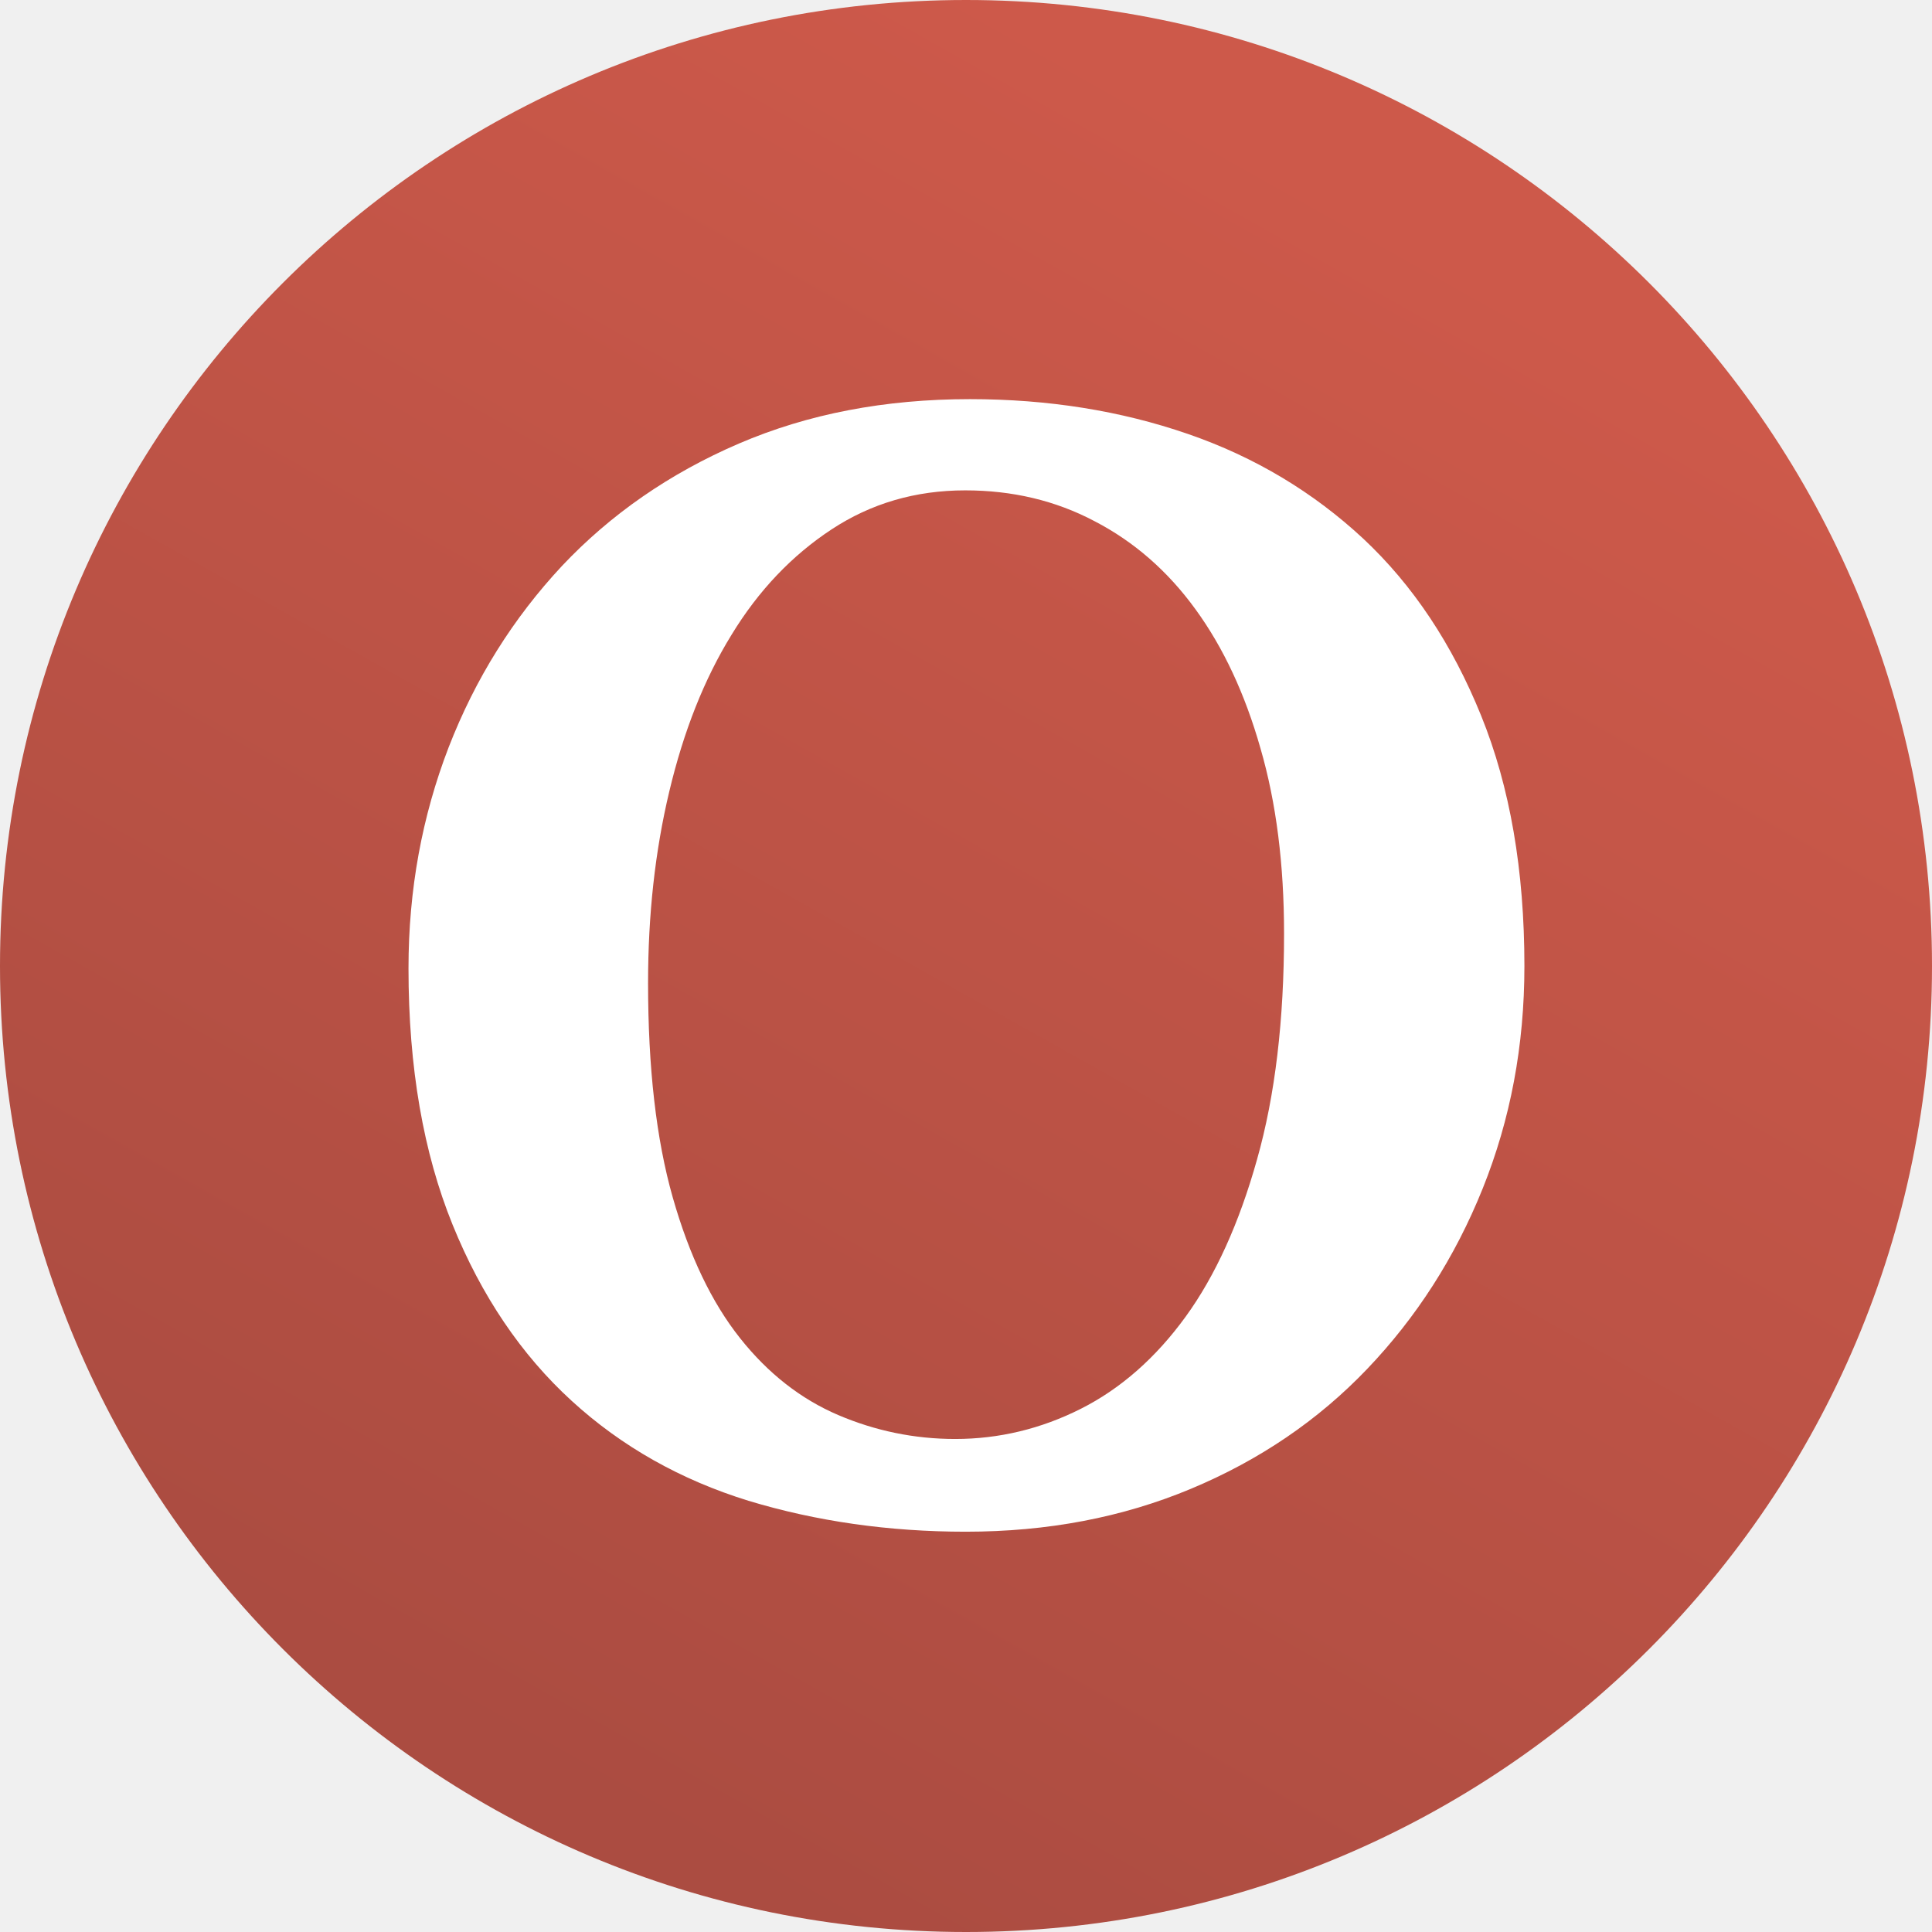
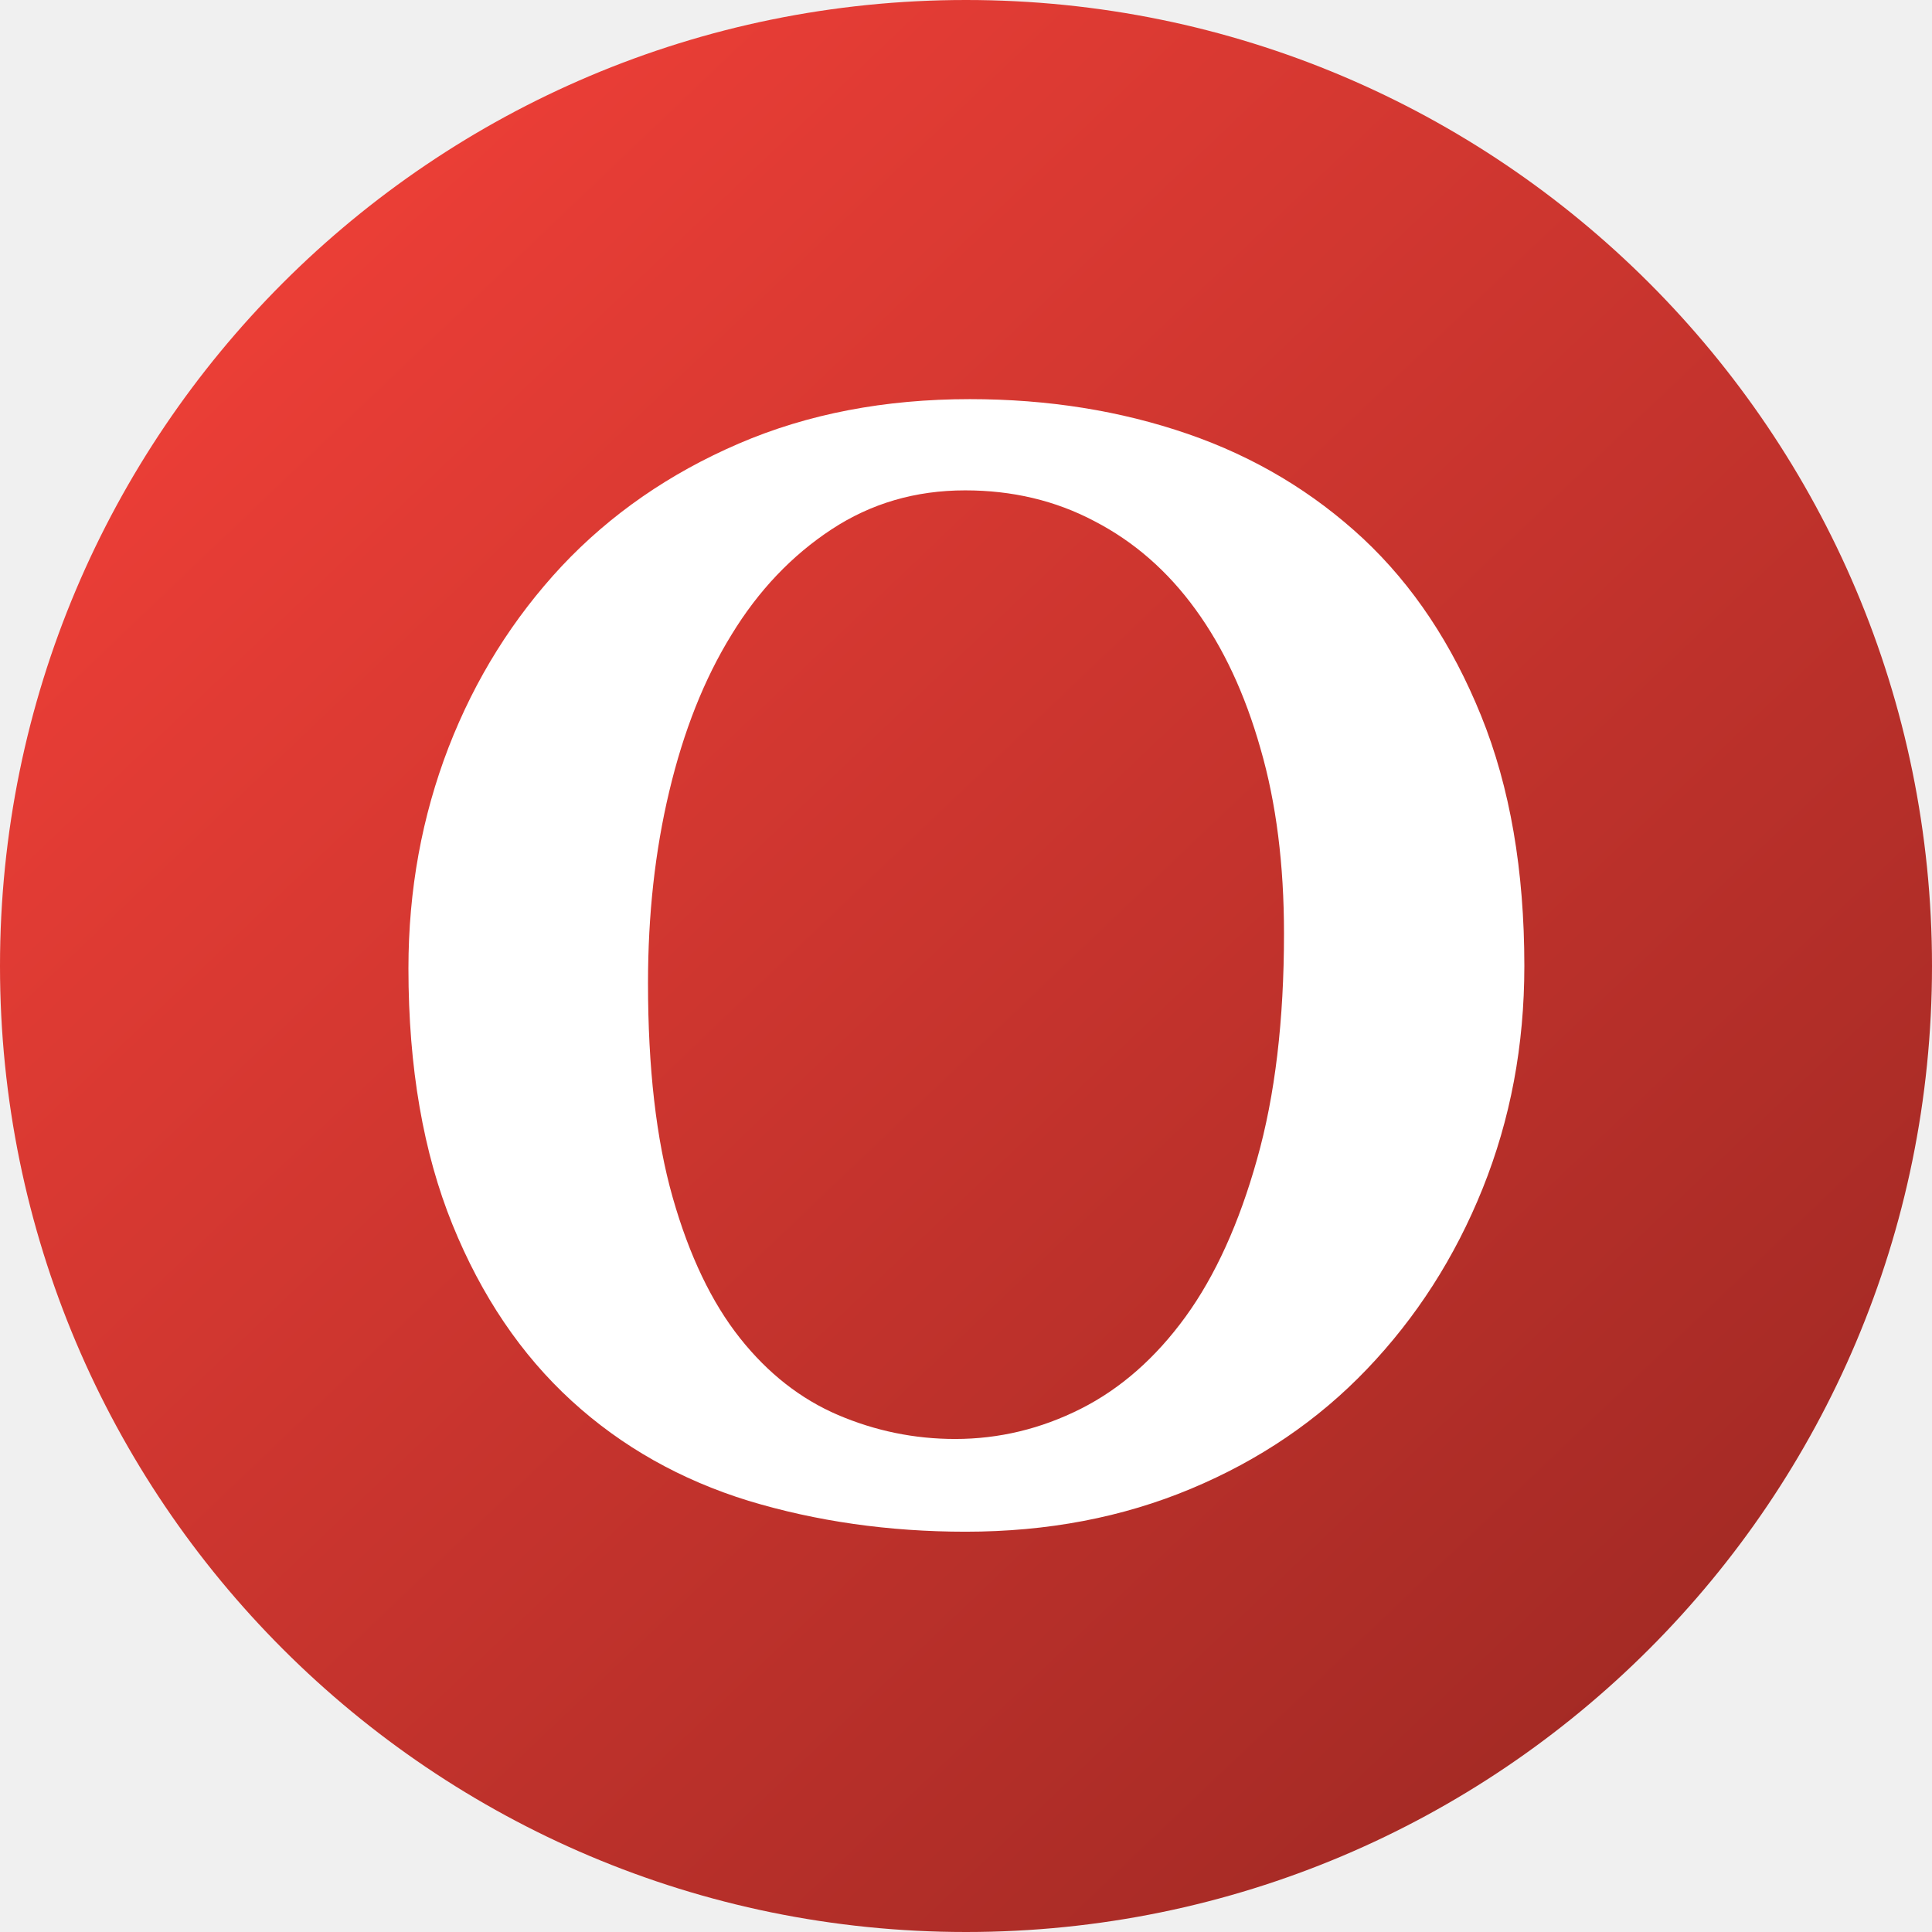
<svg xmlns="http://www.w3.org/2000/svg" width="32" height="32" viewBox="0 0 32 32" fill="none">
  <path fill-rule="evenodd" clip-rule="evenodd" d="M16 0C7.162 0 0 7.162 0 16C0 24.838 7.162 32 16 32C24.838 32 32 24.838 32 16C32 7.162 24.838 0 16 0Z" fill="url(#paint0_linear)" />
-   <path d="M6.766 16.038C6.766 14.739 6.99 13.523 7.431 12.378C7.873 11.239 8.5 10.24 9.306 9.376C10.113 8.519 11.092 7.84 12.238 7.347C13.383 6.855 14.657 6.611 16.065 6.611C17.358 6.611 18.561 6.803 19.674 7.187C20.788 7.571 21.754 8.154 22.58 8.922C23.406 9.696 24.052 10.669 24.532 11.853C25.012 13.037 25.249 14.419 25.249 16C25.249 17.319 25.018 18.541 24.558 19.686C24.097 20.832 23.457 21.824 22.644 22.675C21.831 23.526 20.858 24.186 19.726 24.659C18.593 25.133 17.351 25.37 15.994 25.37C14.721 25.37 13.518 25.197 12.398 24.858C11.278 24.512 10.298 23.962 9.466 23.2C8.634 22.439 7.975 21.466 7.495 20.282C7.015 19.098 6.766 17.69 6.766 16.038ZM21.268 15.463C21.268 14.323 21.14 13.299 20.878 12.397C20.622 11.495 20.263 10.726 19.802 10.093C19.342 9.459 18.785 8.973 18.132 8.634C17.479 8.288 16.762 8.122 15.988 8.122C15.162 8.122 14.426 8.339 13.774 8.768C13.121 9.197 12.564 9.779 12.116 10.515C11.662 11.251 11.322 12.115 11.086 13.107C10.849 14.099 10.734 15.155 10.734 16.282C10.734 17.683 10.868 18.867 11.143 19.834C11.418 20.8 11.79 21.575 12.257 22.163C12.724 22.752 13.268 23.174 13.882 23.437C14.497 23.699 15.143 23.834 15.822 23.834C16.545 23.834 17.242 23.667 17.902 23.334C18.561 23.002 19.143 22.49 19.636 21.811C20.129 21.133 20.526 20.256 20.82 19.206C21.121 18.144 21.268 16.896 21.268 15.463Z" fill="white" />
+   <path d="M6.765 16.038C6.765 14.739 6.989 13.523 7.43 12.378C7.872 11.238 8.499 10.24 9.305 9.376C10.112 8.518 11.091 7.84 12.237 7.347C13.382 6.854 14.656 6.611 16.064 6.611C17.357 6.611 18.56 6.803 19.673 7.187C20.787 7.571 21.753 8.154 22.579 8.922C23.405 9.696 24.051 10.669 24.531 11.853C25.011 13.037 25.248 14.419 25.248 16C25.248 17.318 25.017 18.541 24.557 19.686C24.096 20.832 23.456 21.824 22.643 22.675C21.83 23.526 20.857 24.186 19.725 24.659C18.592 25.133 17.35 25.37 15.993 25.37C14.72 25.37 13.517 25.197 12.397 24.858C11.277 24.512 10.297 23.962 9.465 23.2C8.633 22.438 7.974 21.466 7.494 20.282C7.014 19.098 6.765 17.69 6.765 16.038ZM21.267 15.462C21.267 14.323 21.139 13.299 20.877 12.397C20.621 11.494 20.262 10.726 19.801 10.093C19.341 9.459 18.784 8.973 18.131 8.634C17.478 8.288 16.761 8.122 15.987 8.122C15.161 8.122 14.425 8.339 13.773 8.768C13.12 9.197 12.563 9.779 12.115 10.515C11.661 11.251 11.321 12.115 11.085 13.107C10.848 14.099 10.733 15.155 10.733 16.282C10.733 17.683 10.867 18.867 11.142 19.834C11.417 20.8 11.789 21.574 12.256 22.163C12.723 22.752 13.267 23.174 13.881 23.437C14.496 23.699 15.142 23.834 15.821 23.834C16.544 23.834 17.241 23.667 17.901 23.334C18.56 23.002 19.142 22.49 19.635 21.811C20.128 21.133 20.525 20.256 20.819 19.206C21.12 18.144 21.267 16.896 21.267 15.462Z" fill="white" />
  <defs>
-     <linearGradient id="paint0_linear" x1="24.5" y1="4.5" x2="10.192" y2="29.976" gradientUnits="userSpaceOnUse">
-       <stop stop-color="#CD594A" />
-       <stop offset="1" stop-color="#AB4C41" />
+     <linearGradient id="paint0_linear" x1="0" y1="0" x2="30.5" y2="32" gradientUnits="userSpaceOnUse">
+       <stop stop-color="#F9423A" />
+       <stop offset="1" stop-color="#992722" />
    </linearGradient>
  </defs>
</svg>
